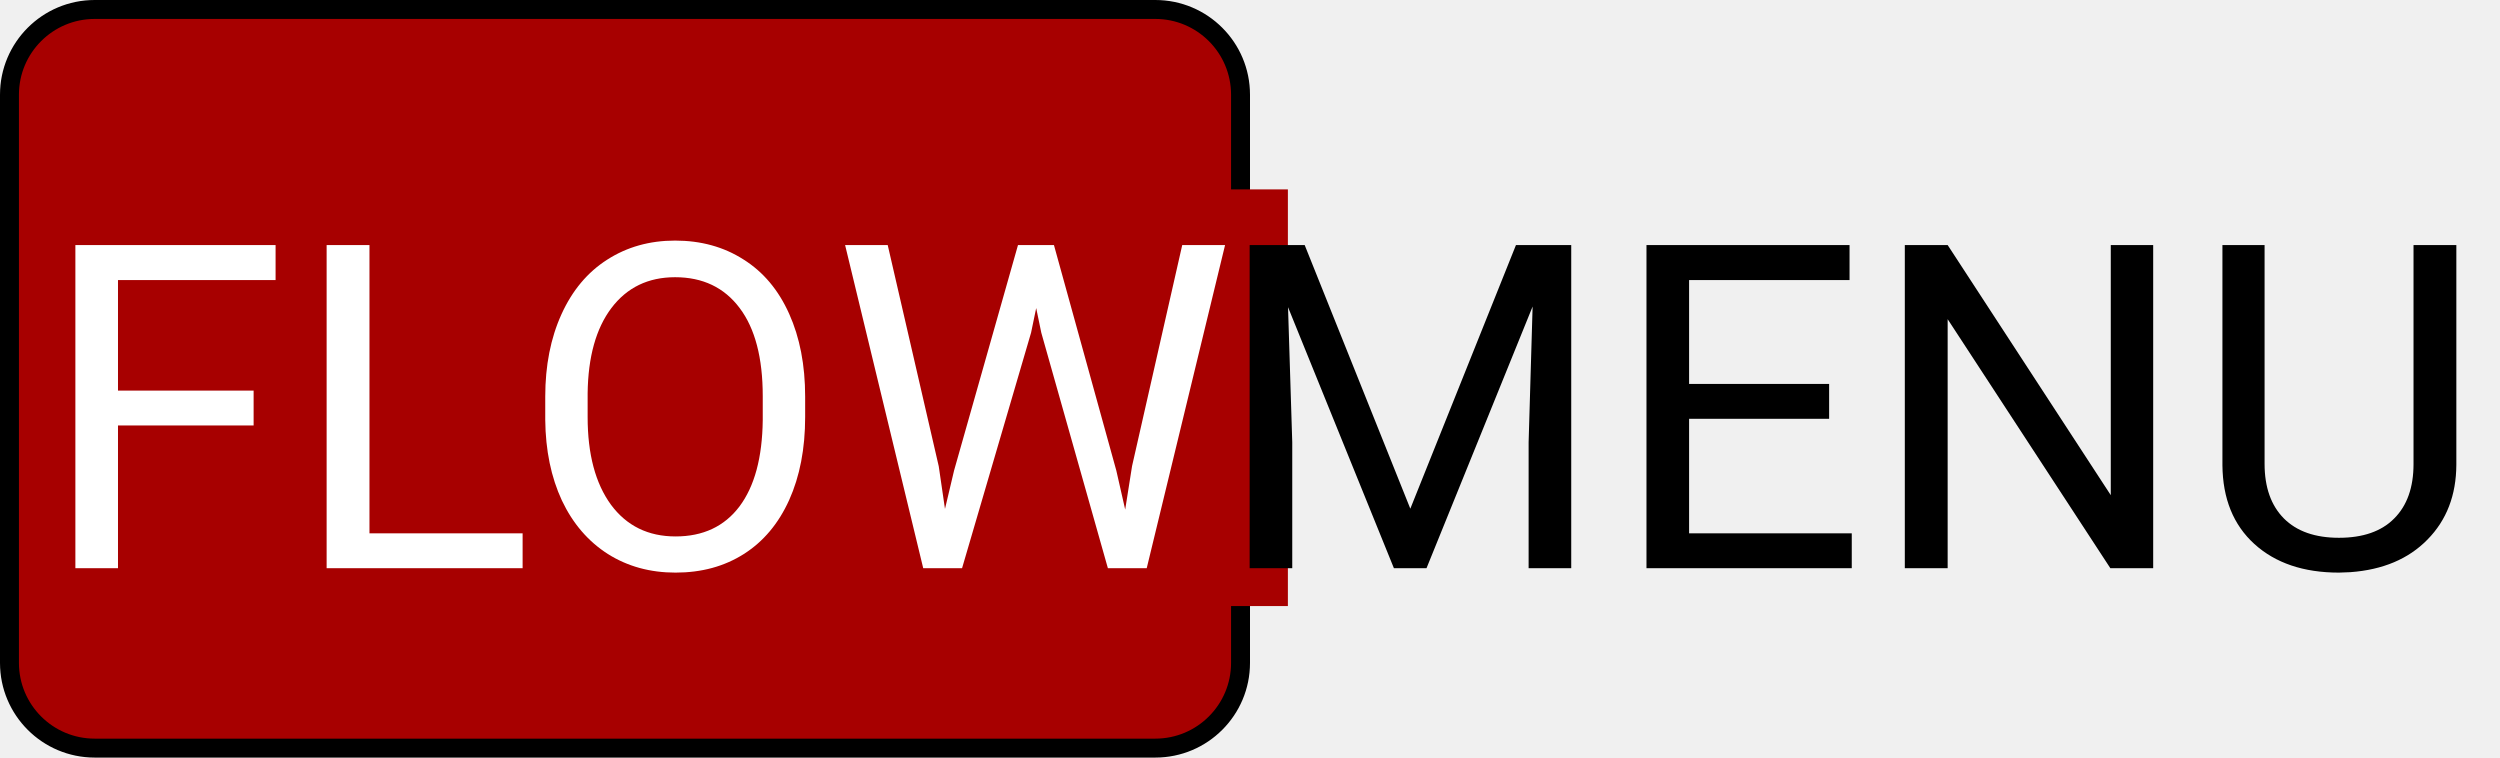
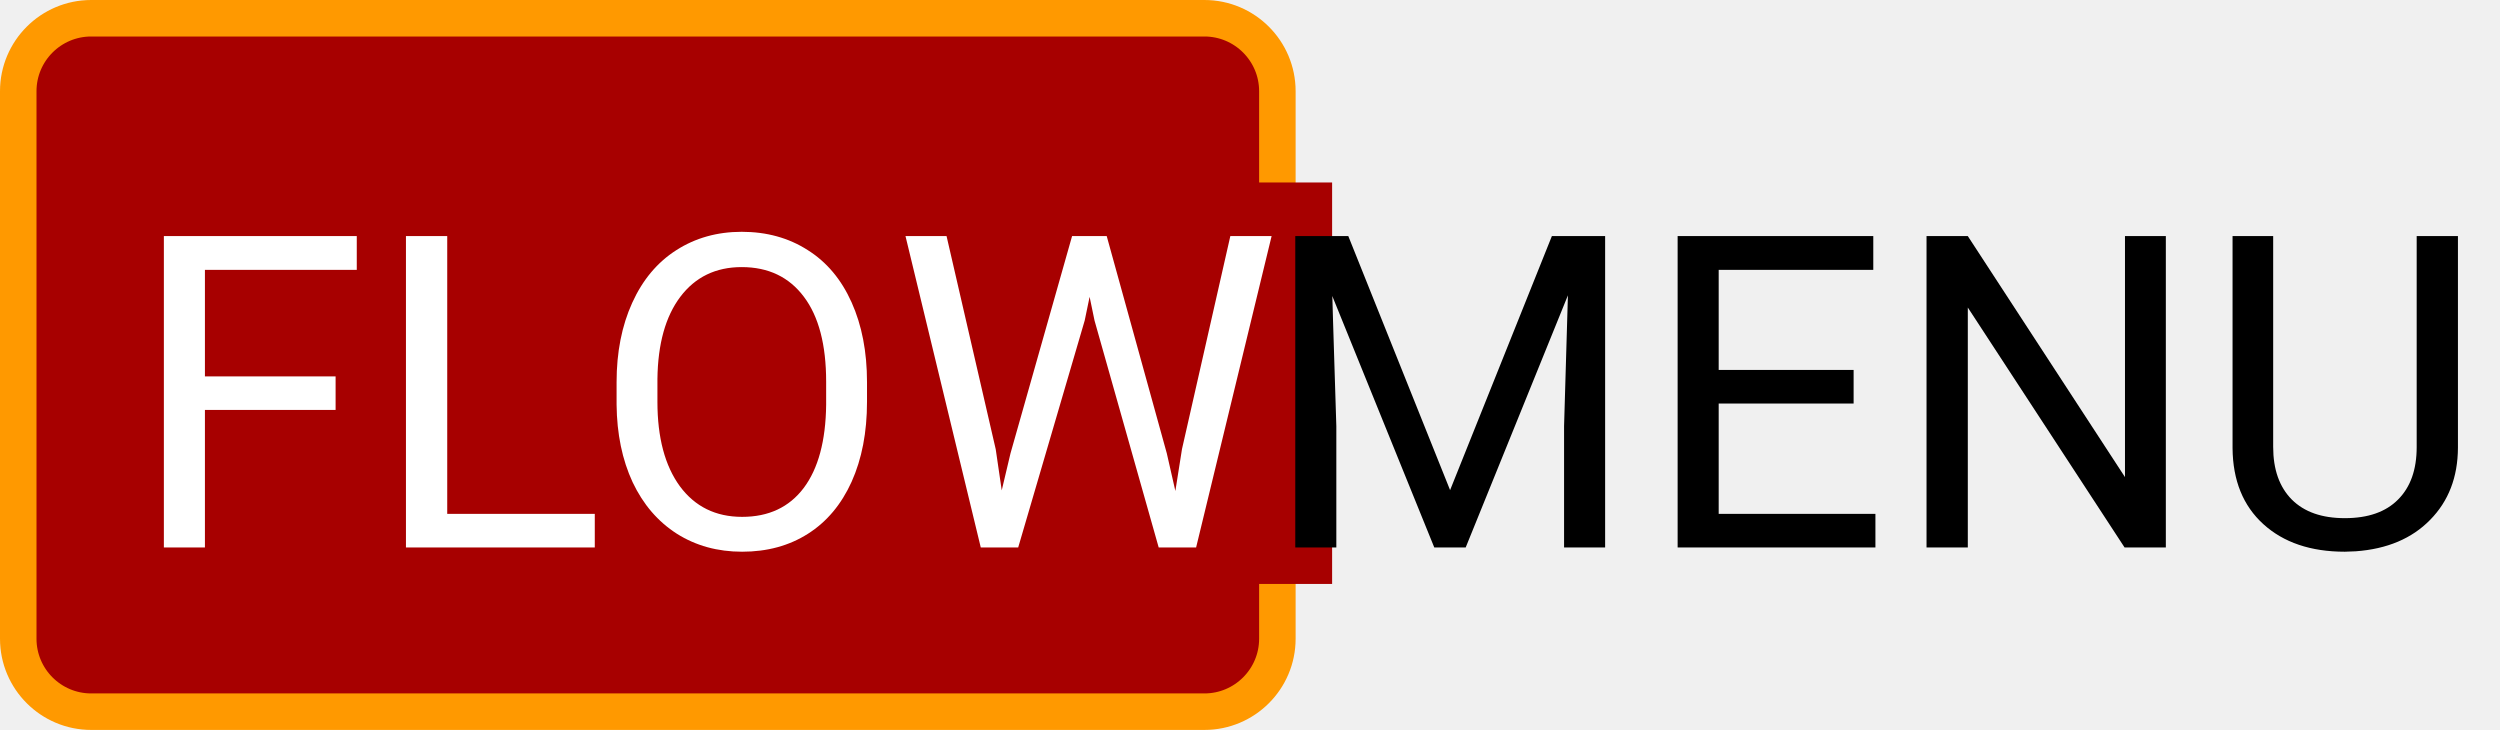
- <svg xmlns="http://www.w3.org/2000/svg" width="132" height="40" viewBox="0 0 132 40" fill="none">
-   <rect x="0.5" y="0.5" width="65" height="39" rx="4.5" fill="#A70000" stroke="black" />
-   <rect x="62" y="10" width="6" height="22" fill="#A70000" />
-   <path d="M68.887 12.938L74.465 26.859L80.043 12.938H82.961V30H80.711V23.355L80.922 16.184L75.32 30H73.598L68.008 16.219L68.231 23.355V30H65.981V12.938H68.887ZM96.578 22.113H89.184V28.16H97.773V30H86.934V12.938H97.656V14.789H89.184V20.273H96.578V22.113ZM113.688 30H111.426L102.836 16.852V30H100.574V12.938H102.836L111.449 26.145V12.938H113.688V30ZM129.695 12.938V24.539C129.688 26.148 129.18 27.465 128.172 28.488C127.172 29.512 125.812 30.086 124.094 30.211L123.496 30.234C121.629 30.234 120.141 29.73 119.031 28.723C117.922 27.715 117.359 26.328 117.344 24.562V12.938H119.57V24.492C119.57 25.727 119.91 26.688 120.59 27.375C121.27 28.055 122.238 28.395 123.496 28.395C124.77 28.395 125.742 28.055 126.414 27.375C127.094 26.695 127.434 25.738 127.434 24.504V12.938H129.695Z" fill="black" />
-   <path d="M13.391 22.465H6.23V30H3.98V12.938H14.551V14.789H6.23V20.625H13.391V22.465ZM19.508 28.16H27.594V30H17.246V12.938H19.508V28.16ZM42.512 22.02C42.512 23.691 42.23 25.152 41.668 26.402C41.105 27.645 40.309 28.594 39.277 29.25C38.246 29.906 37.043 30.234 35.668 30.234C34.324 30.234 33.133 29.906 32.094 29.25C31.055 28.586 30.246 27.645 29.668 26.426C29.098 25.199 28.805 23.781 28.789 22.172V20.941C28.789 19.301 29.074 17.852 29.645 16.594C30.215 15.336 31.02 14.375 32.059 13.711C33.105 13.039 34.301 12.703 35.645 12.703C37.012 12.703 38.215 13.035 39.254 13.699C40.301 14.355 41.105 15.312 41.668 16.57C42.23 17.82 42.512 19.277 42.512 20.941V22.02ZM40.273 20.918C40.273 18.895 39.867 17.344 39.055 16.266C38.242 15.18 37.105 14.637 35.645 14.637C34.223 14.637 33.102 15.18 32.281 16.266C31.469 17.344 31.051 18.844 31.027 20.766V22.02C31.027 23.98 31.438 25.523 32.258 26.648C33.086 27.766 34.223 28.324 35.668 28.324C37.121 28.324 38.246 27.797 39.043 26.742C39.84 25.68 40.25 24.16 40.273 22.184V20.918ZM49.566 24.621L49.895 26.871L50.375 24.844L53.75 12.938H55.648L58.941 24.844L59.41 26.906L59.773 24.609L62.422 12.938H64.684L60.547 30H58.496L54.98 17.566L54.711 16.266L54.441 17.566L50.797 30H48.746L44.621 12.938H46.871L49.566 24.621Z" fill="white" />
+ <svg xmlns="http://www.w3.org/2000/svg" width="137" height="40" viewBox="0 0 137 40" fill="none">
+   <rect x="1" y="1" width="69" height="38" rx="4" fill="#A70000" stroke="#FF9900" stroke-width="2" />
+   <rect x="67" y="10" width="6" height="22" fill="#A70000" />
+   <path d="M73.887 12.938L79.465 26.859L85.043 12.938H87.961V30H85.711V23.355L85.922 16.184L80.32 30H78.598L73.008 16.219L73.231 23.355V30H70.981V12.938H73.887ZM101.578 22.113H94.184V28.16H102.773V30H91.934V12.938H102.656V14.789H94.184V20.273H101.578V22.113ZM118.688 30H116.426L107.836 16.852V30H105.574V12.938H107.836L116.449 26.145V12.938H118.688V30ZM134.695 12.938V24.539C134.688 26.148 134.18 27.465 133.172 28.488C132.172 29.512 130.812 30.086 129.094 30.211L128.496 30.234C126.629 30.234 125.141 29.73 124.031 28.723C122.922 27.715 122.359 26.328 122.344 24.562V12.938H124.57V24.492C124.57 25.727 124.91 26.688 125.59 27.375C126.27 28.055 127.238 28.395 128.496 28.395C129.77 28.395 130.742 28.055 131.414 27.375C132.094 26.695 132.434 25.738 132.434 24.504V12.938H134.695Z" fill="black" />
+   <path d="M18.391 22.465H11.23V30H8.98V12.938H19.551V14.789H11.23V20.625H18.391V22.465ZM24.508 28.16H32.594V30H22.246V12.938H24.508V28.16ZM47.512 22.02C47.512 23.691 47.23 25.152 46.668 26.402C46.105 27.645 45.309 28.594 44.277 29.25C43.246 29.906 42.043 30.234 40.668 30.234C39.324 30.234 38.133 29.906 37.094 29.25C36.055 28.586 35.246 27.645 34.668 26.426C34.098 25.199 33.805 23.781 33.789 22.172V20.941C33.789 19.301 34.074 17.852 34.645 16.594C35.215 15.336 36.02 14.375 37.059 13.711C38.105 13.039 39.301 12.703 40.645 12.703C42.012 12.703 43.215 13.035 44.254 13.699C45.301 14.355 46.105 15.312 46.668 16.57C47.23 17.82 47.512 19.277 47.512 20.941V22.02ZM45.273 20.918C45.273 18.895 44.867 17.344 44.055 16.266C43.242 15.18 42.105 14.637 40.645 14.637C39.223 14.637 38.102 15.18 37.281 16.266C36.469 17.344 36.051 18.844 36.027 20.766V22.02C36.027 23.98 36.438 25.523 37.258 26.648C38.086 27.766 39.223 28.324 40.668 28.324C42.121 28.324 43.246 27.797 44.043 26.742C44.84 25.68 45.25 24.16 45.273 22.184V20.918ZM54.566 24.621L54.895 26.871L55.375 24.844L58.75 12.938H60.648L63.941 24.844L64.41 26.906L64.773 24.609L67.422 12.938H69.684L65.547 30H63.496L59.98 17.566L59.711 16.266L59.441 17.566L55.797 30H53.746L49.621 12.938H51.871L54.566 24.621Z" fill="white" />
</svg>
